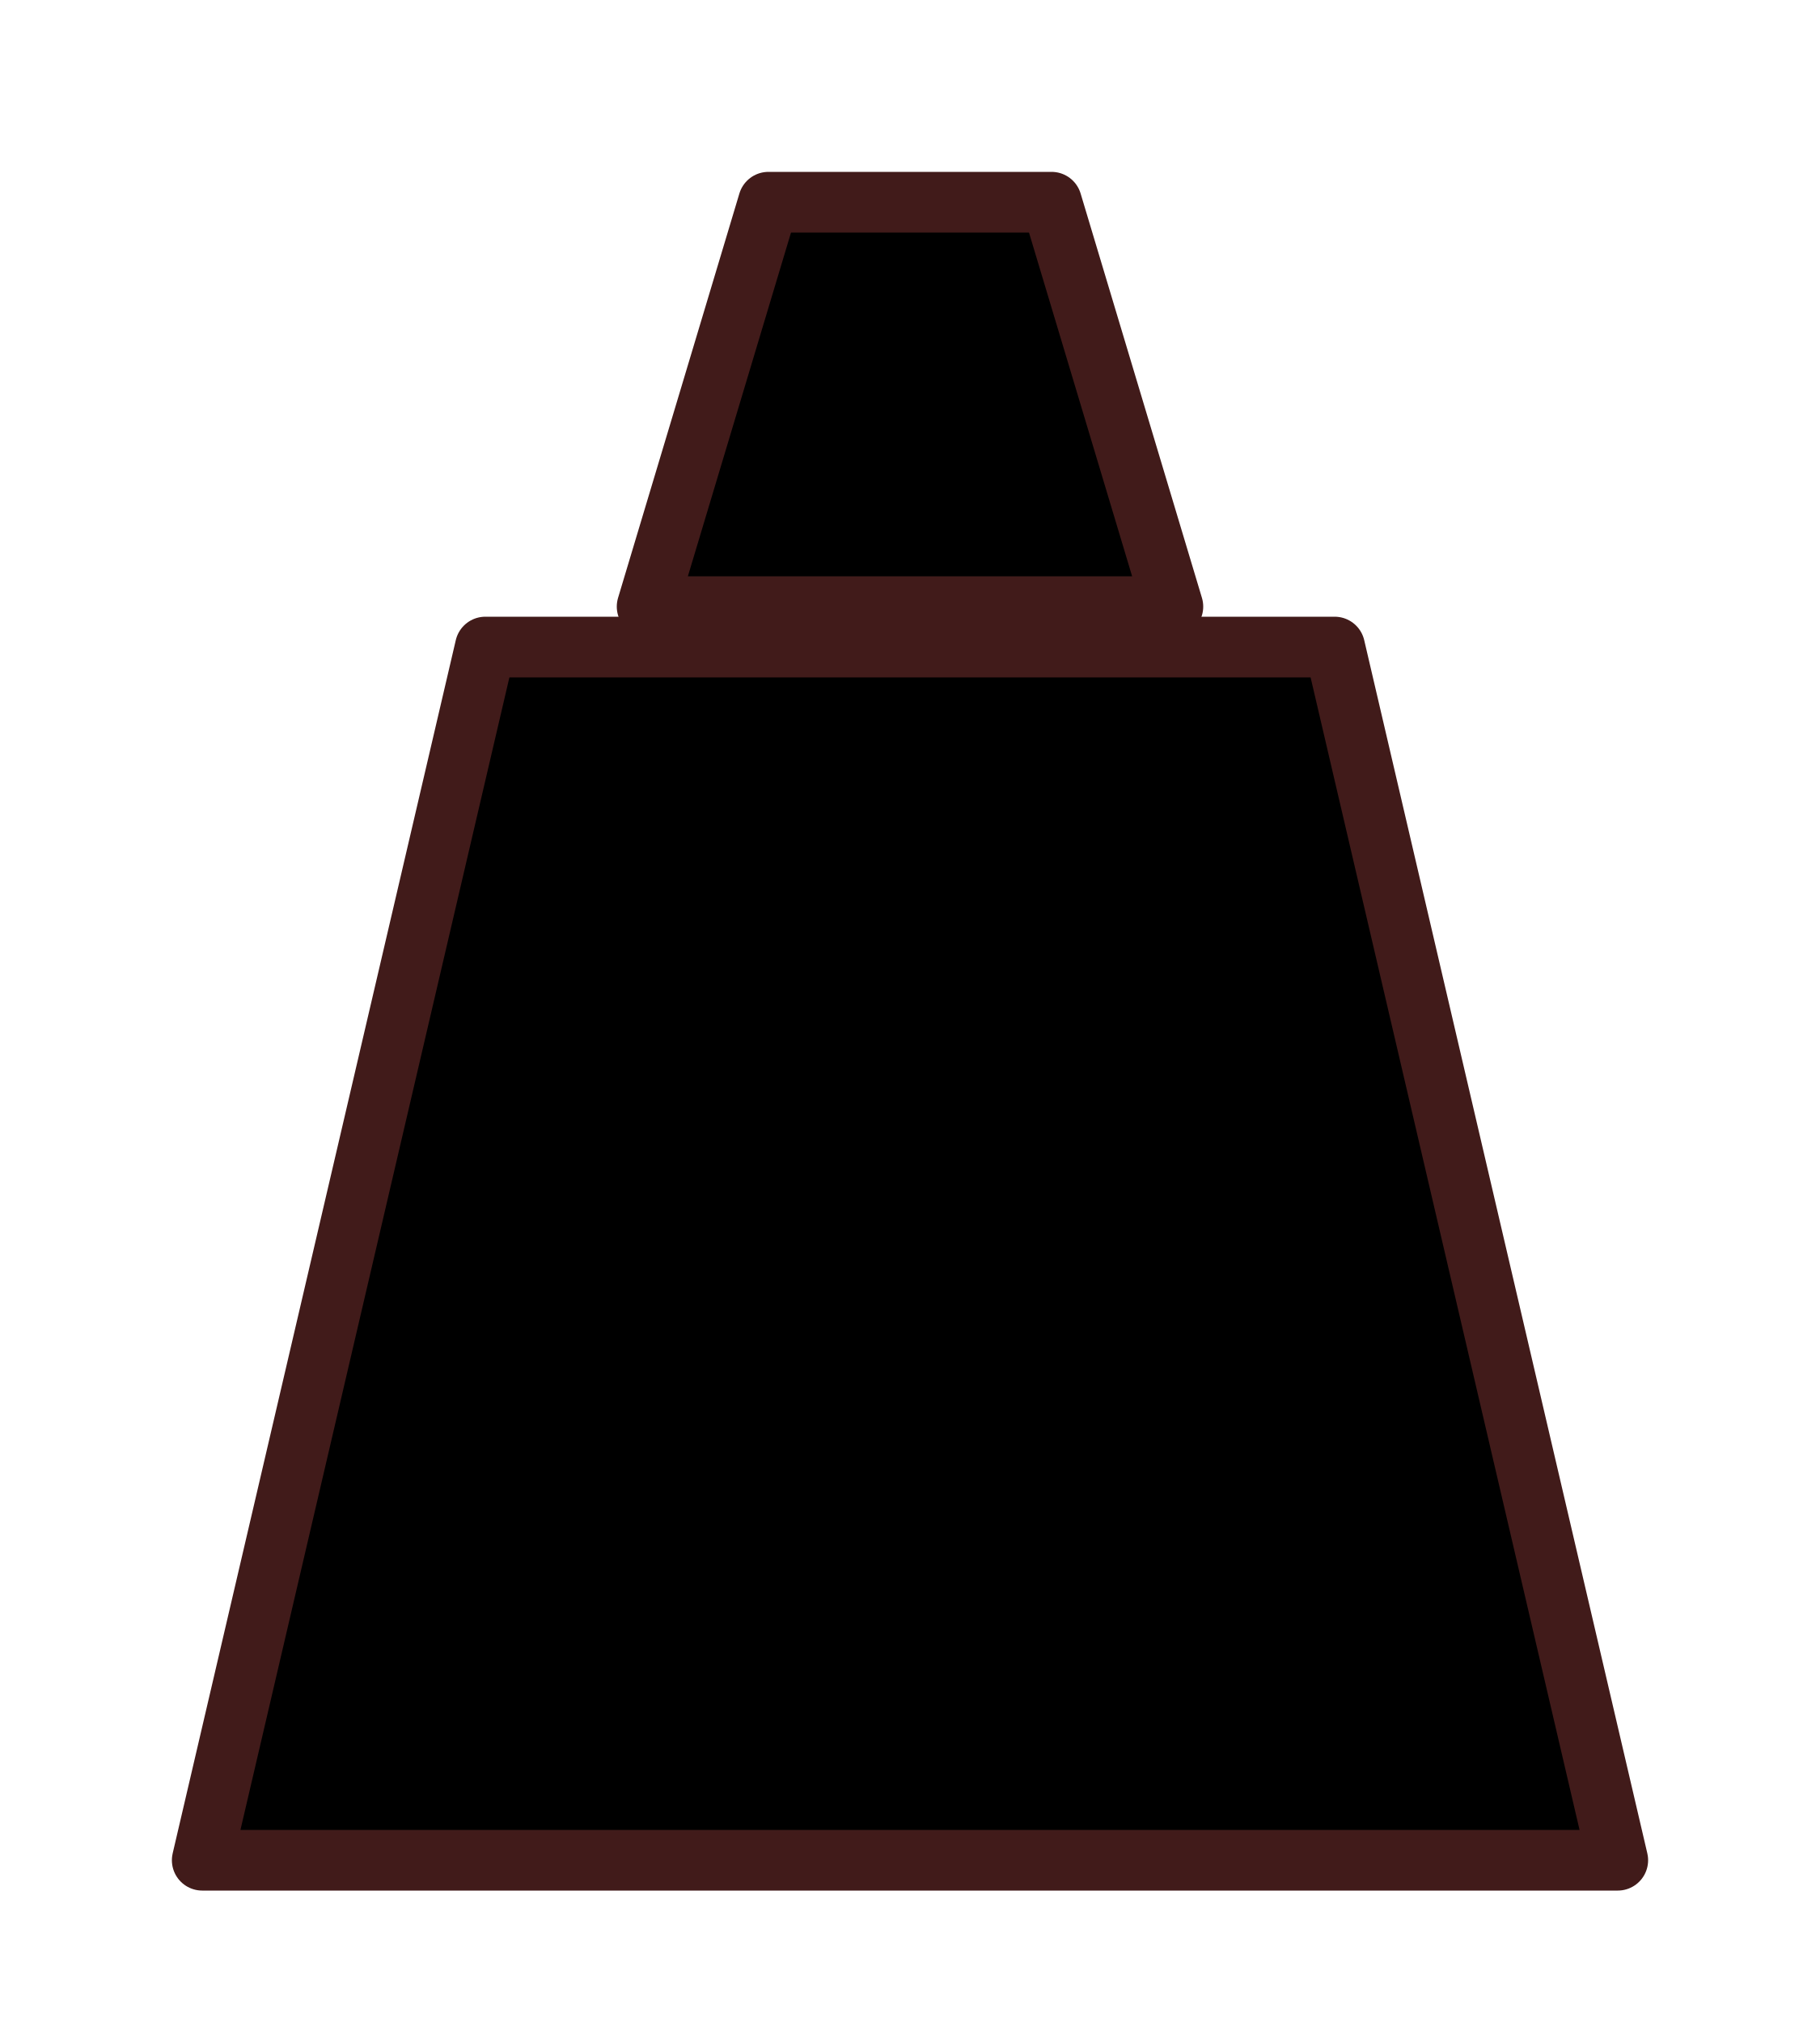
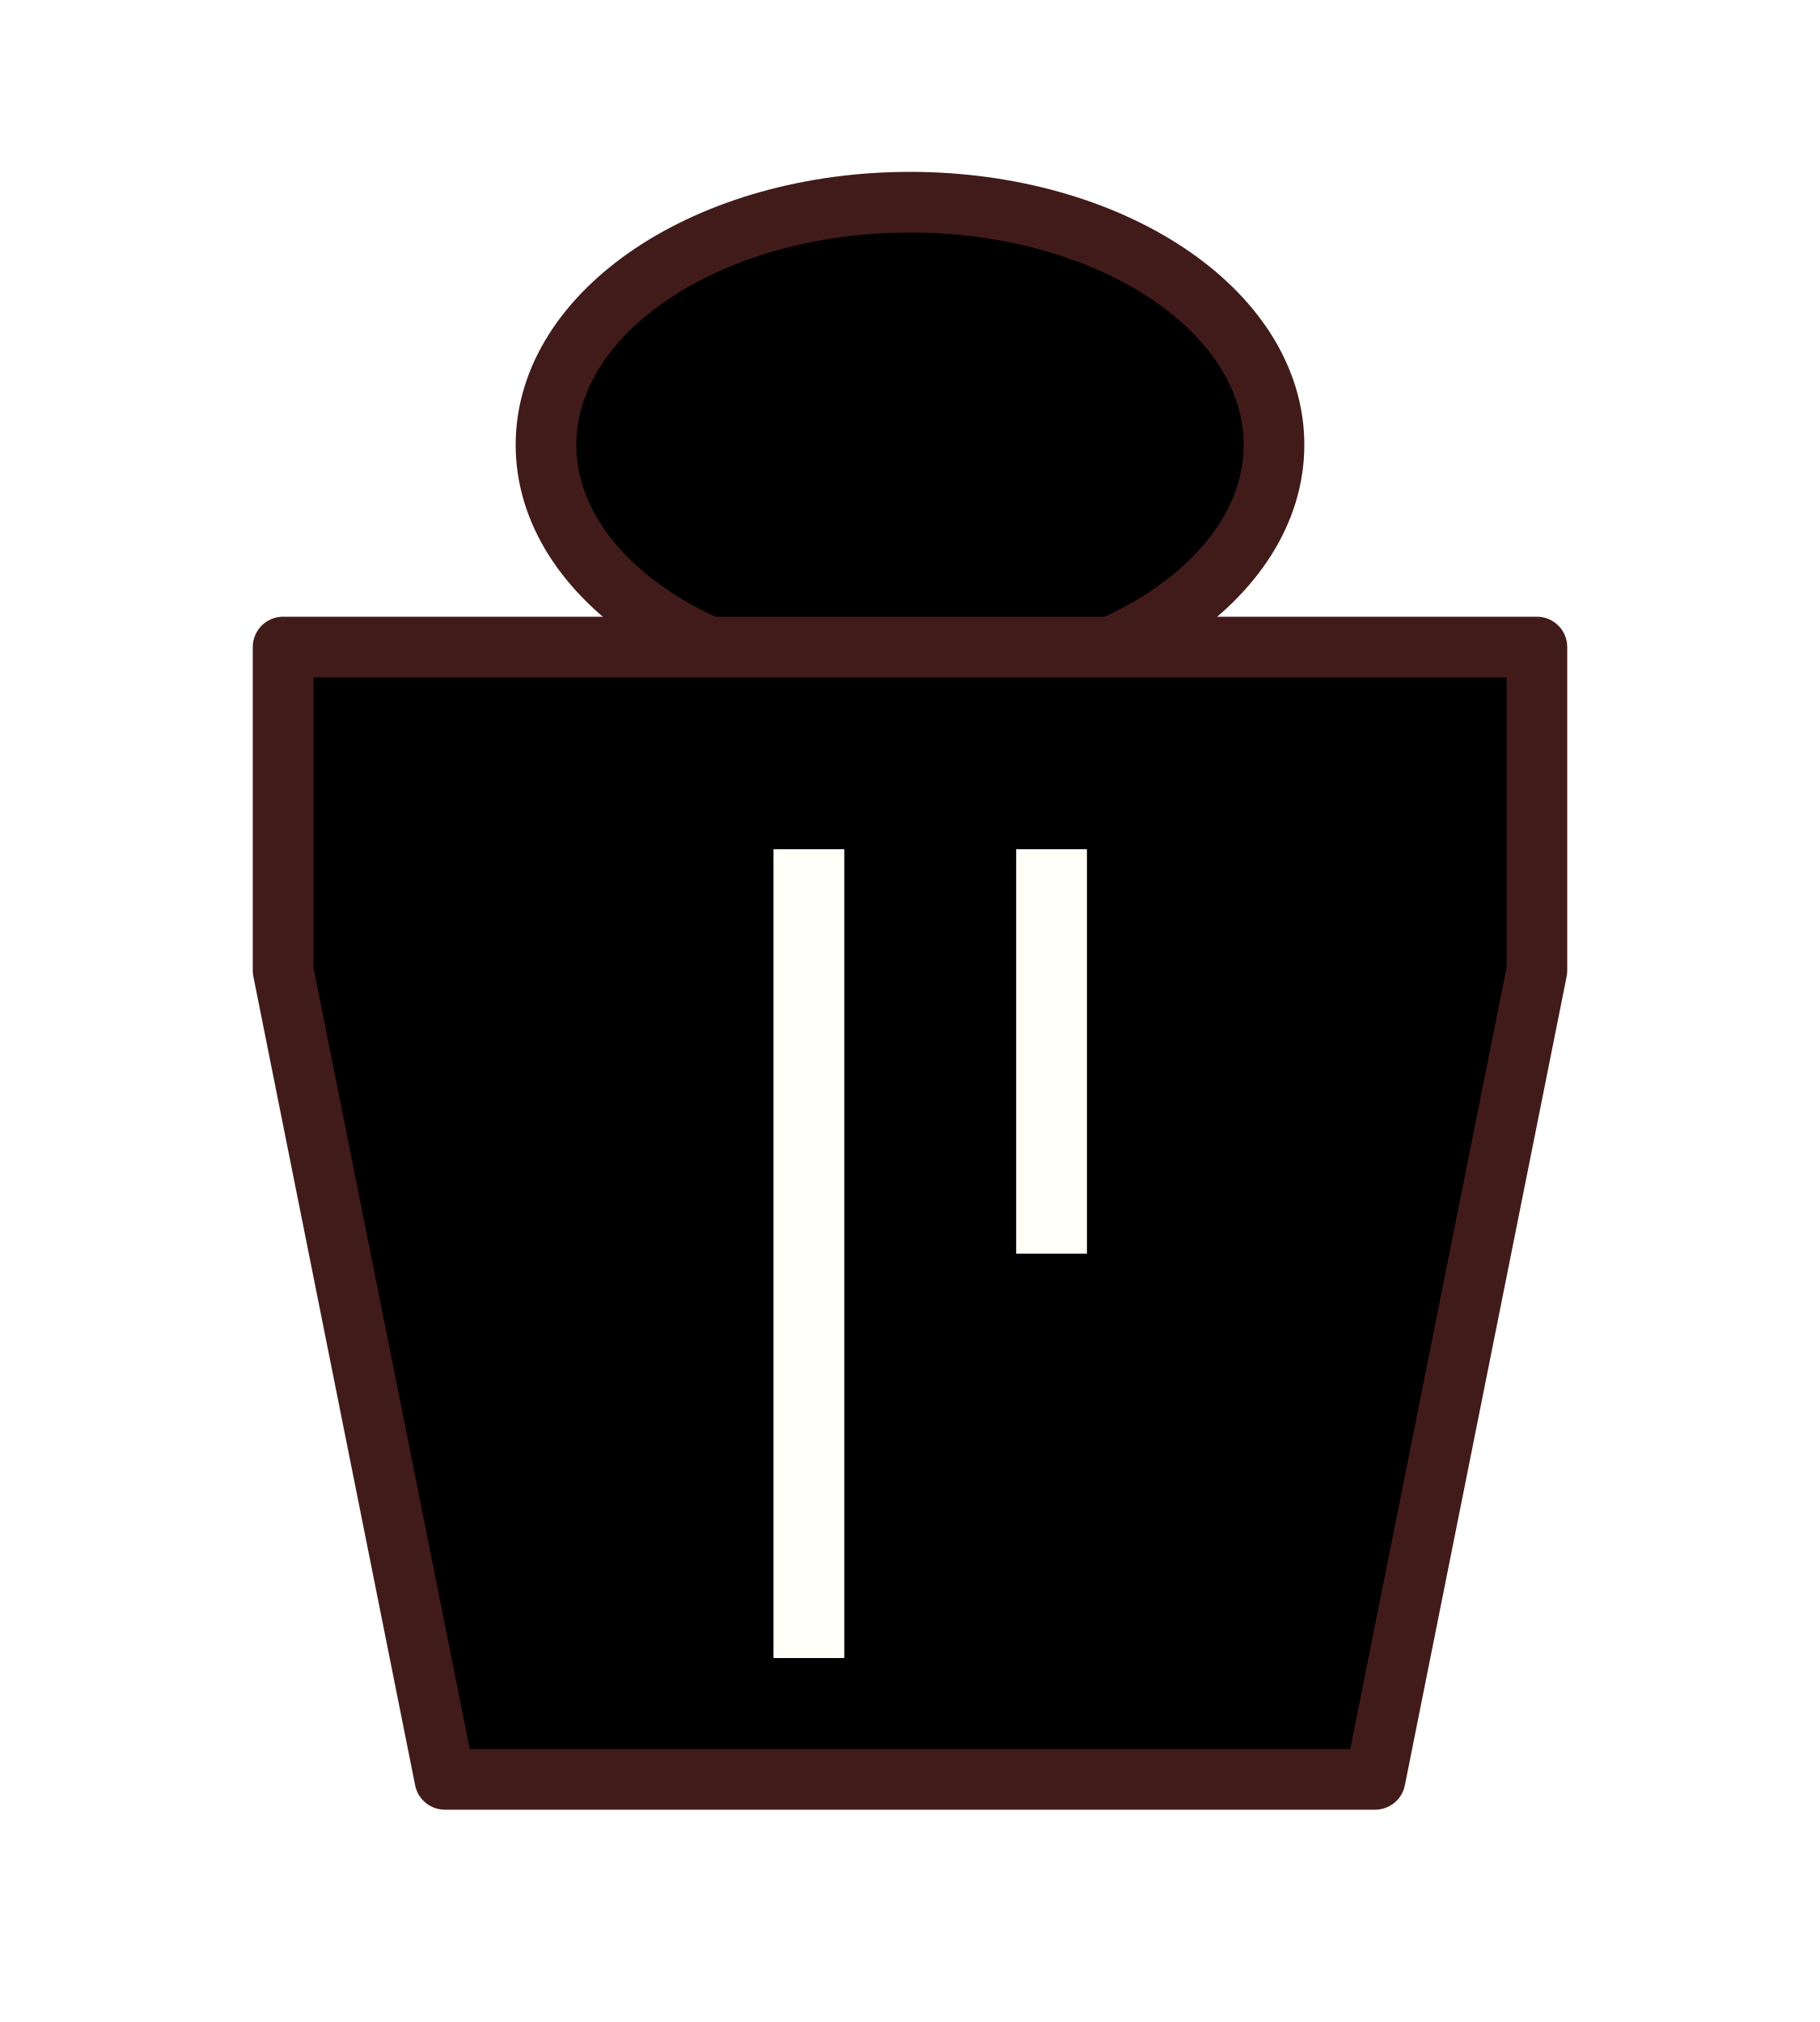
<svg xmlns="http://www.w3.org/2000/svg" viewBox="0 0 90 100">
-   <path d="M 38,10 L 32,30 L 58,30 L 52,10 Z" fill="#000000" stroke="#411b1a" stroke-width="3" stroke-linejoin="round" stroke-linecap="round" />
-   <path d="M 10,92 L 24,32 L 66,32 L 80,92 Z" fill="#000000" stroke="#411b1a" stroke-width="3" stroke-linejoin="round" stroke-linecap="round" />
+   <ellipse cx="45" cy="22" rx="18" ry="12" fill="#000000" stroke="#411b1a" stroke-width="3" />
+   <path d="M 22,88 L 14,48 L 14,32 L 76,32 L 76,48 L 68,88 Z" fill="#000000" stroke="#411b1a" stroke-width="3" stroke-linejoin="round" stroke-linecap="round" />
+   <line x1="40" y1="42" x2="40" y2="82" stroke="#fffef7" stroke-width="3.5" stroke-linecap="butt" />
+   <line x1="52" y1="42" x2="52" y2="62" stroke="#fffef7" stroke-width="3.5" stroke-linecap="butt" />
</svg>
